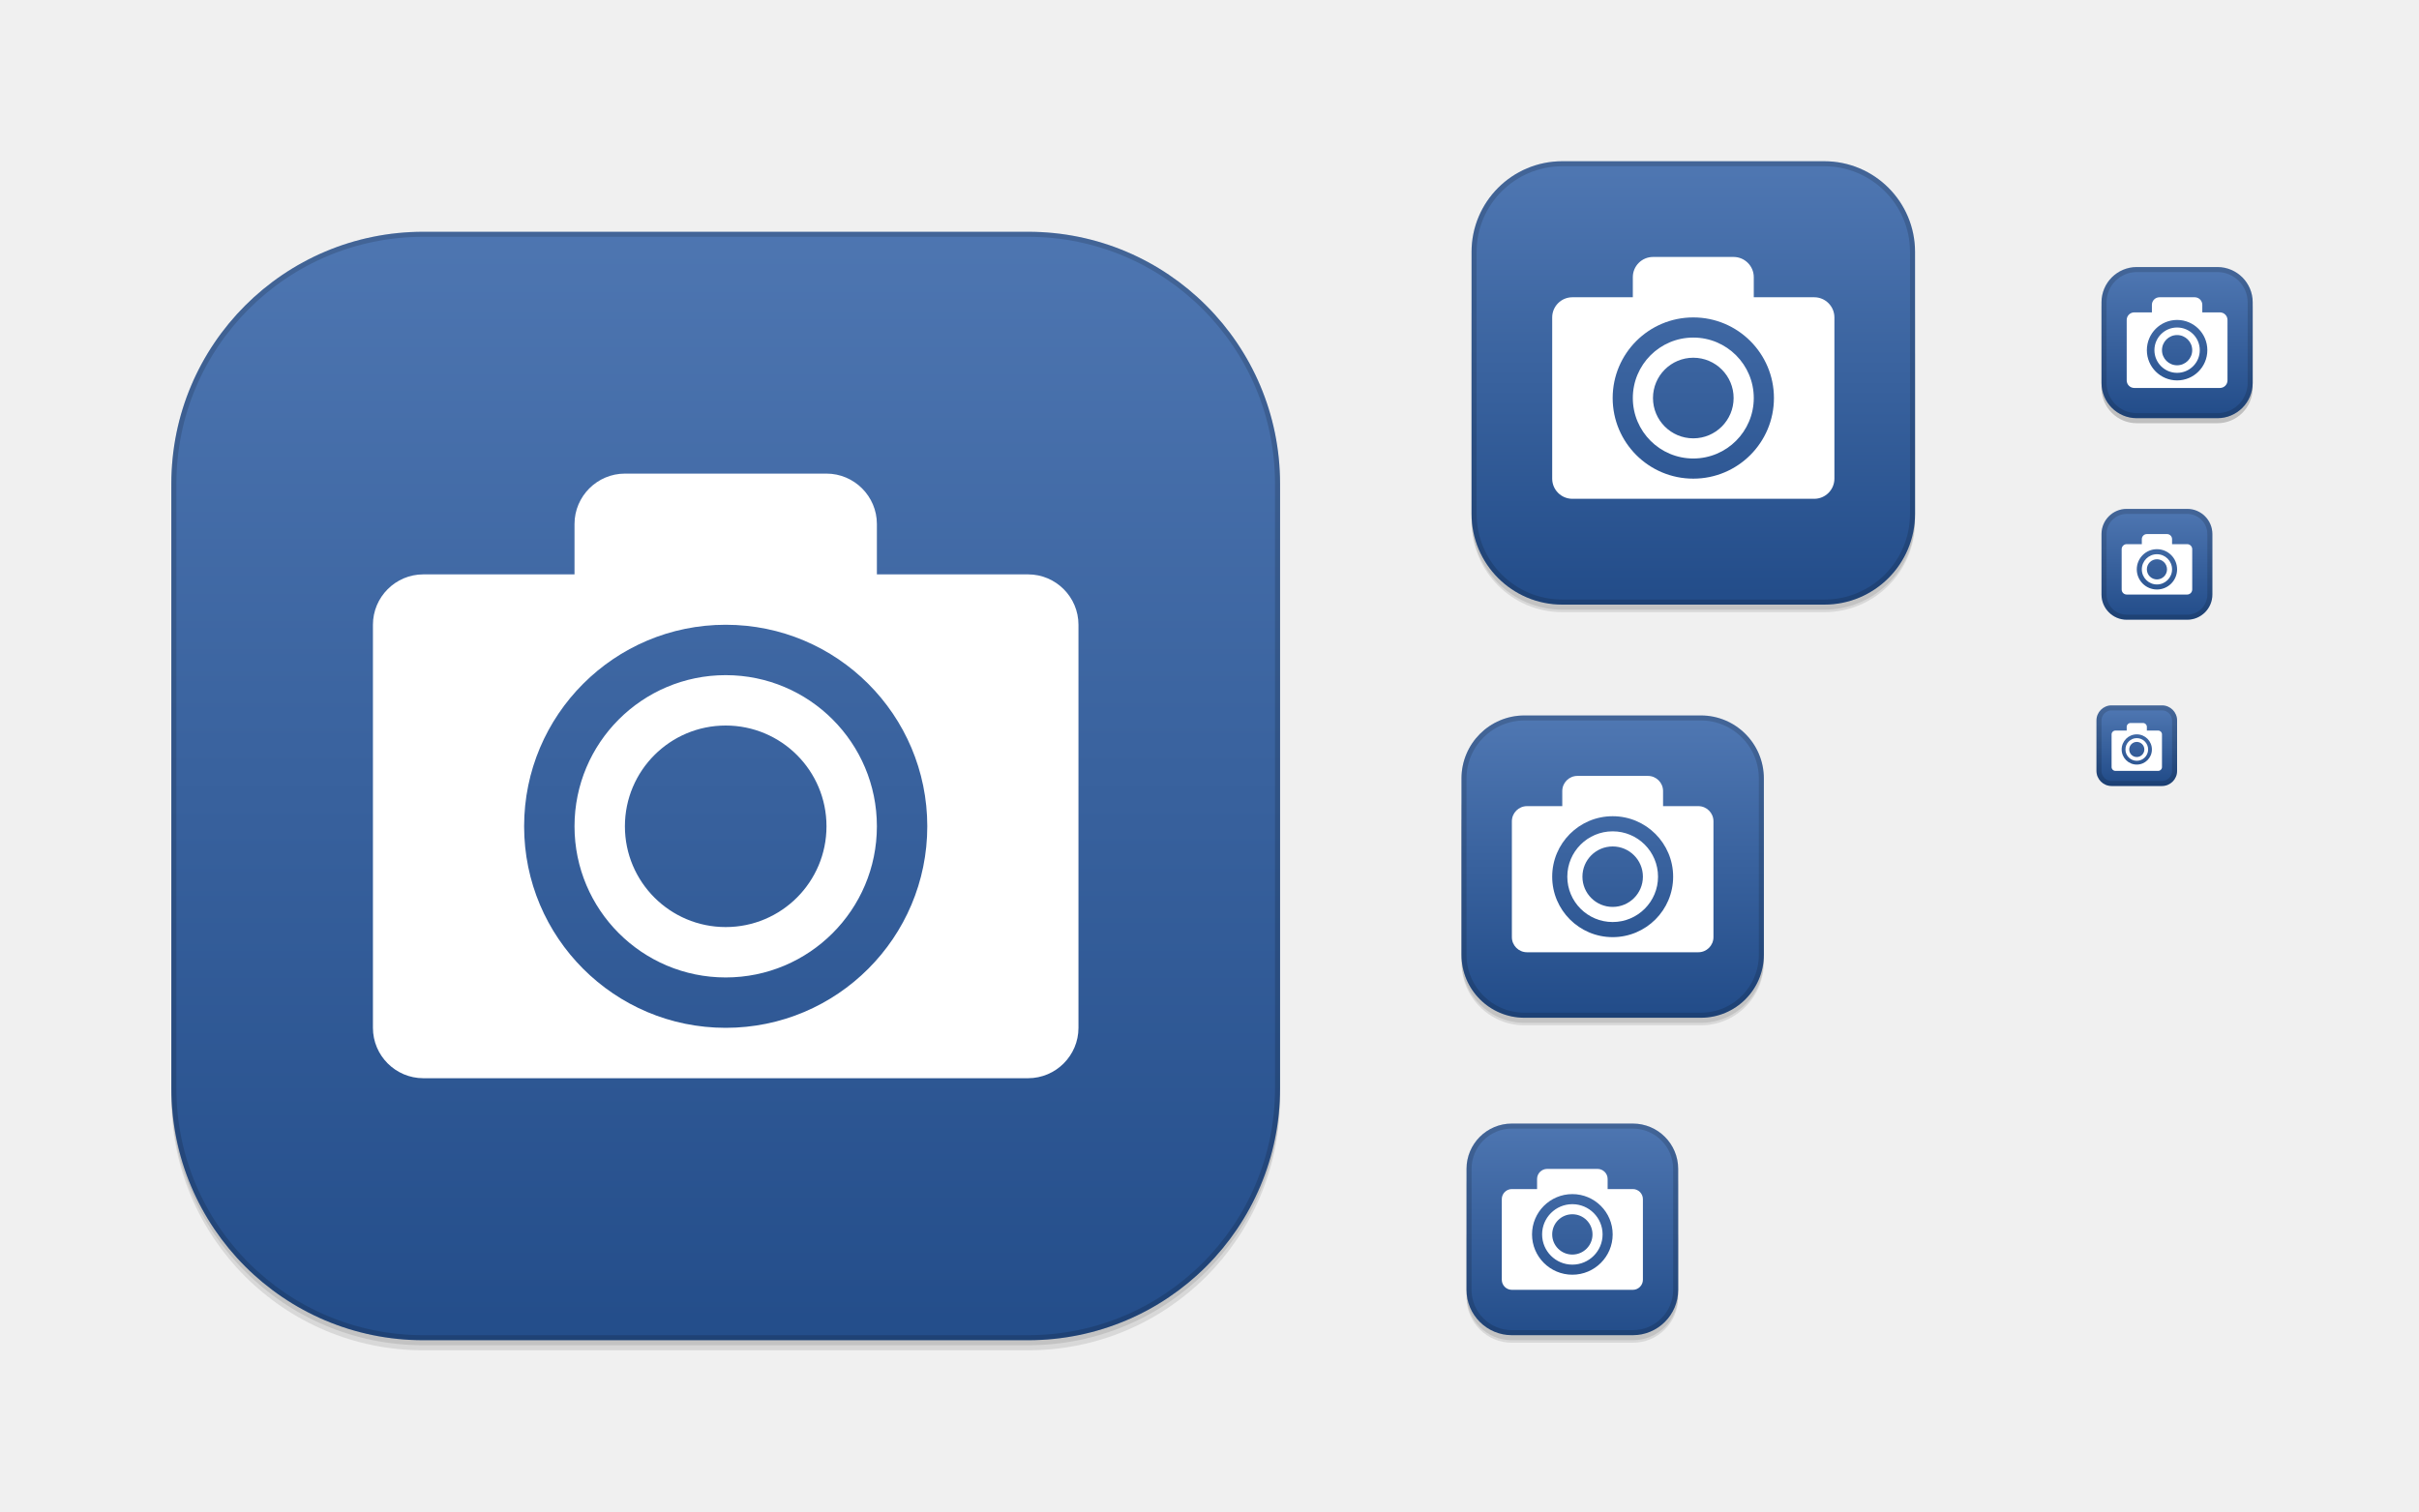
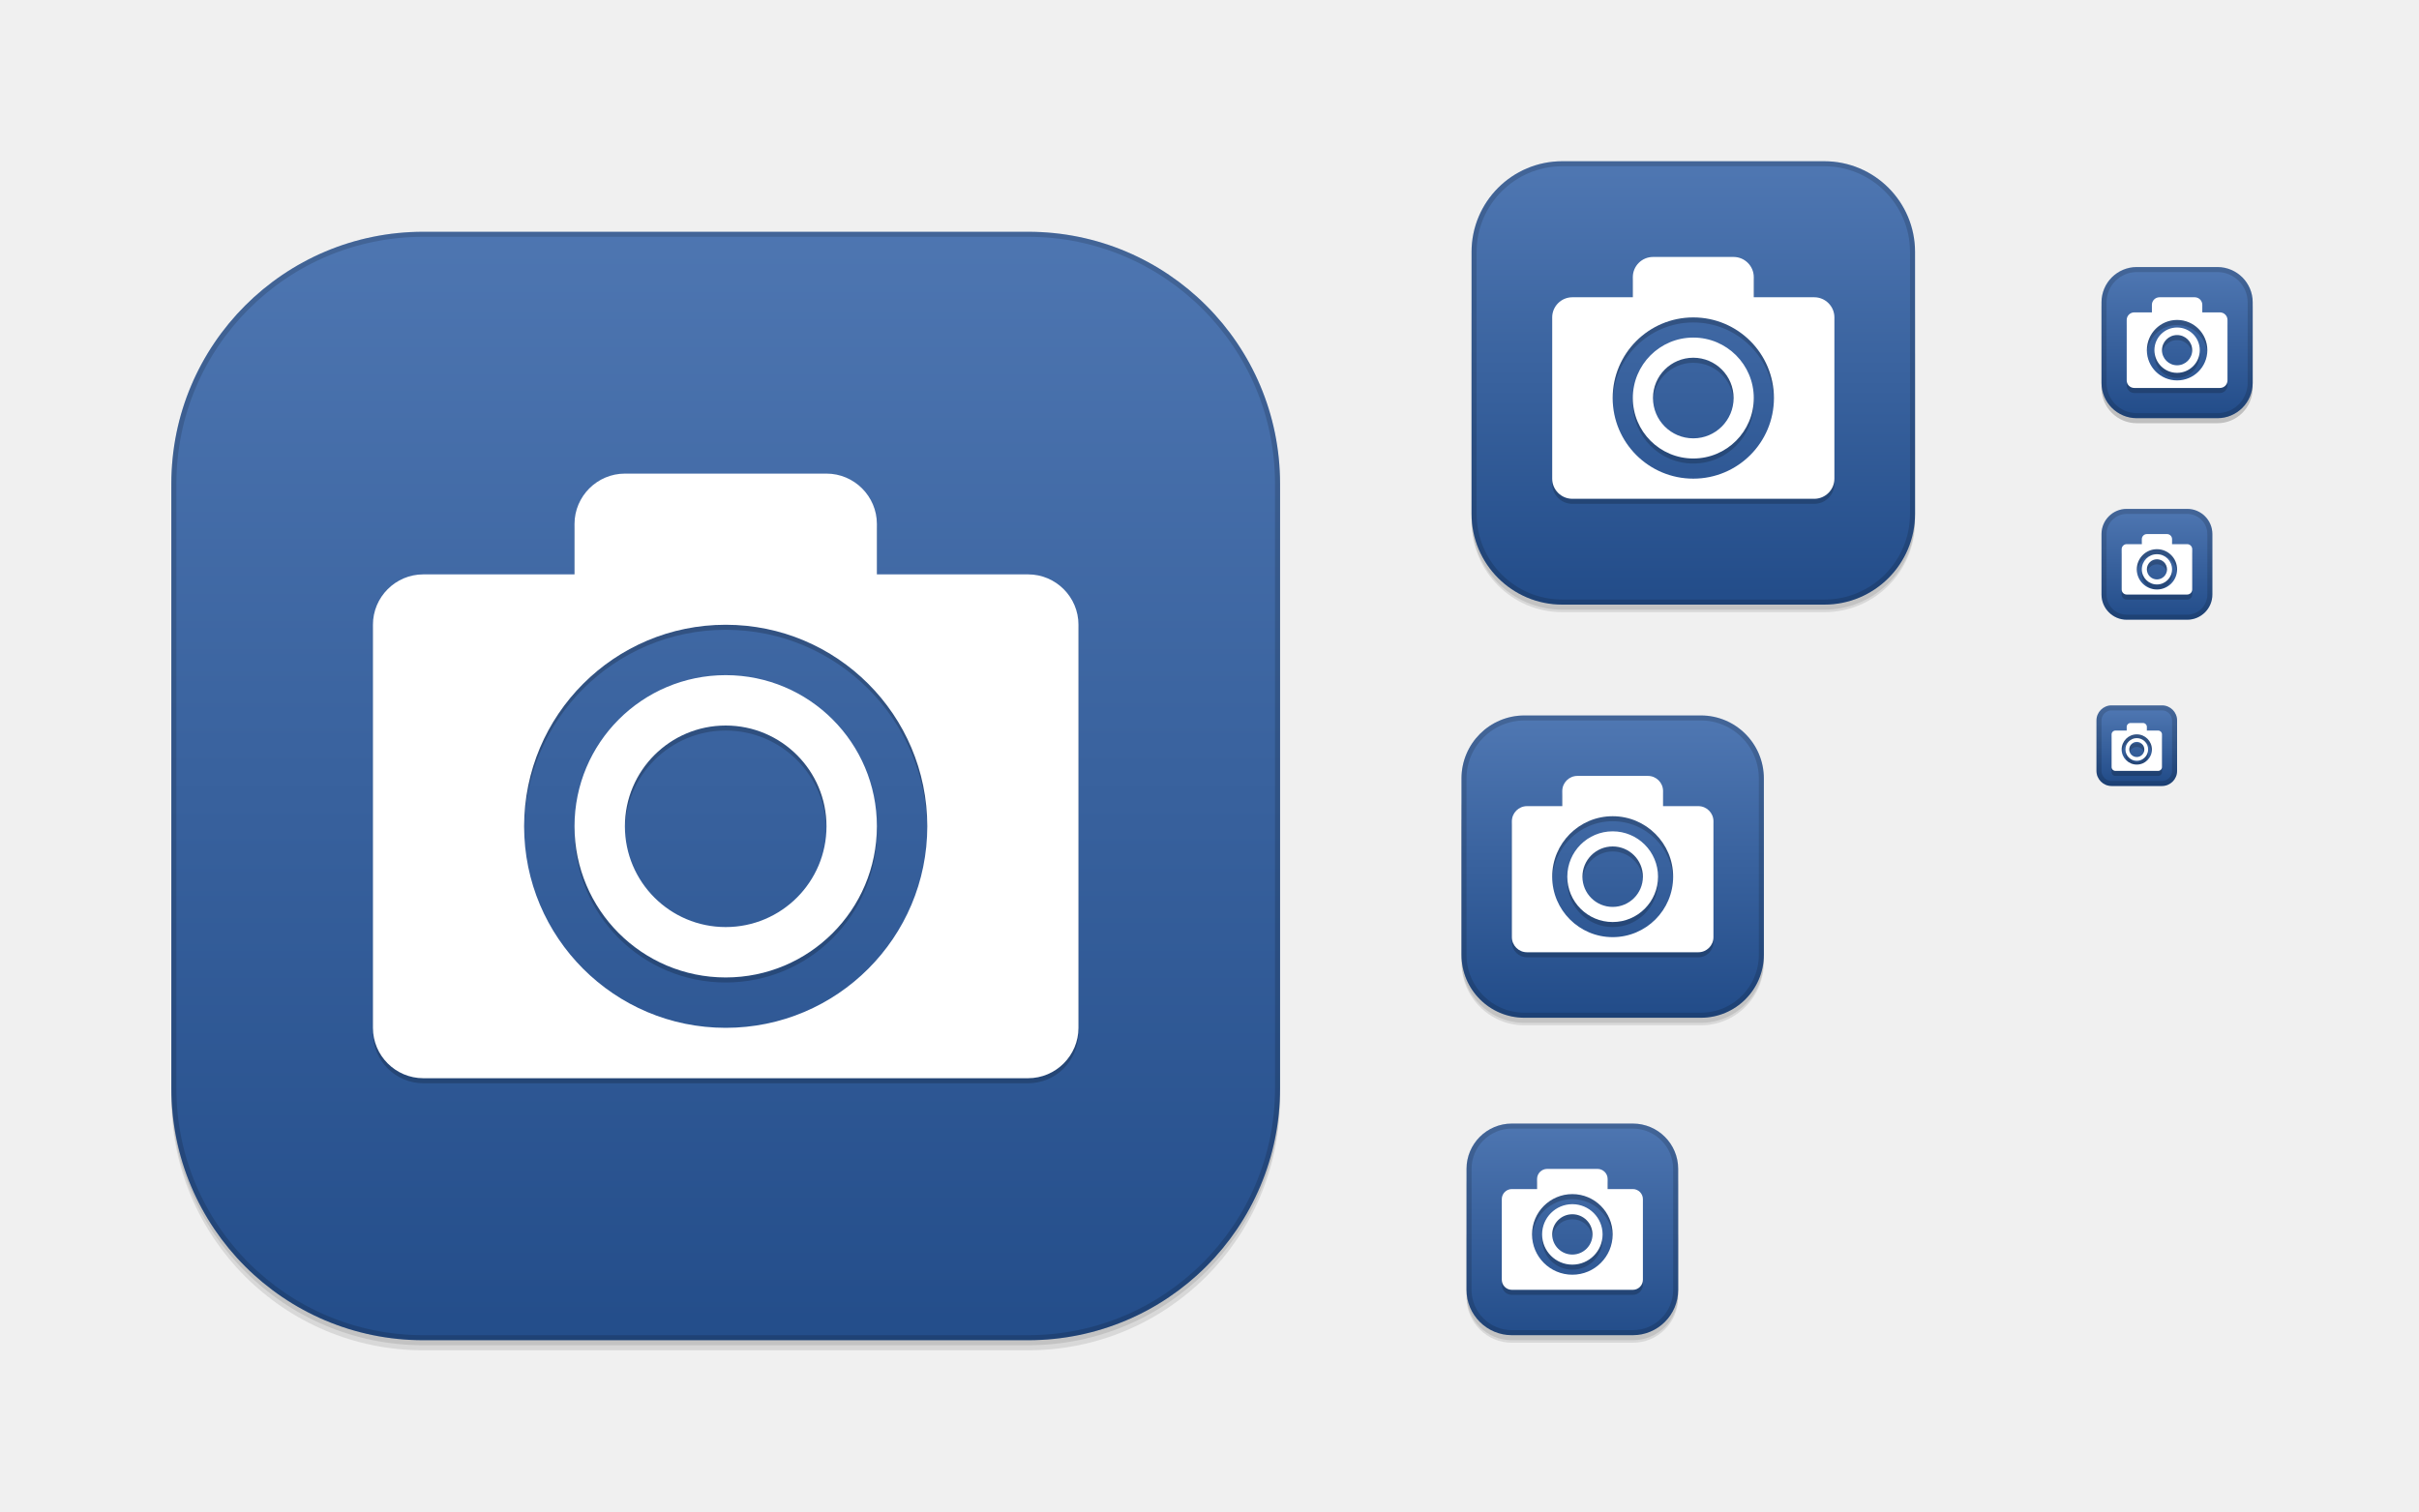
<svg xmlns="http://www.w3.org/2000/svg" xmlns:xlink="http://www.w3.org/1999/xlink" width="480" height="300" id="svg11300" version="1.0" style="display:inline;enable-background:new">
  <defs id="defs3">
    <linearGradient id="linearGradient3880">
      <stop style="stop-color:#ffffff;stop-opacity:1;" offset="0" id="stop3882" />
      <stop style="stop-color:#484848;stop-opacity:1;" offset="1" id="stop3884" />
    </linearGradient>
    <linearGradient id="outerBackgroundGradient">
      <stop style="stop-color:#204a87;stop-opacity:1;" offset="0" id="stop3864-8-6" />
      <stop style="stop-color:#5179b4;stop-opacity:1;" offset="1" id="stop3866-9-1" />
    </linearGradient>
    <linearGradient xlink:href="#outerBackgroundGradient" id="linearGradient4097" gradientUnits="userSpaceOnUse" x1="264" y1="280" x2="264" y2="40" gradientTransform="matrix(0.06666667,0,0,0.06666667,414.4,137.3333)" />
    <linearGradient xlink:href="#outerBackgroundGradient" id="linearGradient4101" gradientUnits="userSpaceOnUse" gradientTransform="matrix(0.0875,0,0,0.0875,414.9,97.5)" x1="286.857" y1="302.857" x2="286.857" y2="28.571" />
    <linearGradient xlink:href="#outerBackgroundGradient" id="linearGradient4153" gradientUnits="userSpaceOnUse" gradientTransform="matrix(0.1193182,0,0,0.1193182,414.1364,48.22727)" x1="283.81" y1="299.81" x2="283.81" y2="31.619" />
    <linearGradient xlink:href="#outerBackgroundGradient" id="linearGradient4869" gradientUnits="userSpaceOnUse" gradientTransform="matrix(0.175,0,0,-0.175,286.8,-216)" x1="281.143" y1="297.143" x2="281.143" y2="22.857" />
    <clipPath clipPathUnits="userSpaceOnUse" id="clipPath4891">
      <rect ry="9" y="223" x="307" height="42" width="42" id="rect4893" style="color:#bebebe;fill:url(#linearGradient4895);fill-opacity:1;fill-rule:nonzero;stroke:none;stroke-width:0;marker:none;visibility:visible;display:inline;overflow:visible;enable-background:accumulate" transform="matrix(0,1,-1,0,0,0)" />
    </clipPath>
    <linearGradient xlink:href="#outerBackgroundGradient" id="linearGradient4895" gradientUnits="userSpaceOnUse" gradientTransform="matrix(0.175,0,0,0.175,302.8,216)" x1="144" y1="280" x2="144" y2="40" />
    <clipPath clipPathUnits="userSpaceOnUse" id="clipPath4044">
      <rect ry="4" y="85" x="433" height="22" width="22" id="rect4046" style="color:#bebebe;fill:url(#linearGradient4048);fill-opacity:1;fill-rule:nonzero;stroke:none;stroke-width:0;marker:none;visibility:visible;display:inline;overflow:visible;enable-background:accumulate" />
    </clipPath>
    <linearGradient xlink:href="#outerBackgroundGradient" id="linearGradient4048" gradientUnits="userSpaceOnUse" gradientTransform="matrix(0.0875,0,0,0.0875,430.9,81.5)" x1="149.714" y1="291.429" x2="149.714" y2="40" />
    <clipPath clipPathUnits="userSpaceOnUse" id="clipPath4089">
      <rect style="color:#bebebe;fill:url(#linearGradient4093);fill-opacity:1;fill-rule:nonzero;stroke:none;stroke-width:0;marker:none;visibility:visible;display:inline;overflow:visible;enable-background:accumulate" id="rect4091" width="30" height="30" x="433" y="37" ry="6" />
    </clipPath>
    <linearGradient xlink:href="#outerBackgroundGradient" id="linearGradient4093" gradientUnits="userSpaceOnUse" gradientTransform="matrix(0.1193182,0,0,0.1193182,430.1364,32.22727)" x1="149.714" y1="291.429" x2="149.714" y2="40" />
    <clipPath clipPathUnits="userSpaceOnUse" id="clipPath3855">
      <rect style="color:#bebebe;fill:url(#linearGradient3859);fill-opacity:1;fill-rule:nonzero;stroke:none;stroke-width:0;marker:none;visibility:visible;display:inline;overflow:visible;enable-background:accumulate" id="rect3857" width="16" height="16" x="304" y="212" ry="3" transform="matrix(0,1,-1,0,0,0)" />
    </clipPath>
    <linearGradient xlink:href="#outerBackgroundGradient" id="linearGradient3859" gradientUnits="userSpaceOnUse" gradientTransform="matrix(0.06666667,0,0,0.06666667,302.4,209.3333)" x1="144" y1="280" x2="144" y2="40" />
    <clipPath clipPathUnits="userSpaceOnUse" id="clipPath3862">
      <rect ry="50" y="46" x="34" height="220" width="220" id="rect3864" style="color:#bebebe;fill:url(#linearGradient3866);fill-opacity:1;fill-rule:nonzero;stroke:none;stroke-width:0;marker:none;visibility:visible;display:inline;overflow:visible;enable-background:accumulate" />
    </clipPath>
    <linearGradient xlink:href="#outerBackgroundGradient" id="linearGradient3866" gradientUnits="userSpaceOnUse" gradientTransform="translate(0,-4)" x1="144" y1="280" x2="144" y2="40" />
    <linearGradient xlink:href="#outerBackgroundGradient" id="linearGradient3876" gradientUnits="userSpaceOnUse" gradientTransform="translate(0,-4)" x1="272" y1="288" x2="272" y2="32" />
    <clipPath clipPathUnits="userSpaceOnUse" id="clipPath4187">
      <rect ry="12.5" y="142" x="290" height="60" width="60" id="rect4189" style="color:#bebebe;fill:url(#linearGradient4191);fill-opacity:1;fill-rule:nonzero;stroke:none;stroke-width:0;marker:none;visibility:visible;display:inline;overflow:visible;enable-background:accumulate" />
    </clipPath>
    <linearGradient xlink:href="#outerBackgroundGradient" id="linearGradient4191" gradientUnits="userSpaceOnUse" x1="352" y1="204" x2="352" y2="140" />
    <linearGradient xlink:href="#outerBackgroundGradient" id="linearGradient4197" gradientUnits="userSpaceOnUse" x1="384" y1="124" x2="384" y2="28" />
    <linearGradient xlink:href="#outerBackgroundGradient" id="linearGradient4199" gradientUnits="userSpaceOnUse" x1="352" y1="204" x2="352" y2="140" />
    <clipPath clipPathUnits="userSpaceOnUse" id="clipPath4346">
      <rect style="color:#bebebe;fill:url(#linearGradient4350);fill-opacity:1;fill-rule:nonzero;stroke:none;stroke-width:0;marker:none;visibility:visible;display:inline;overflow:visible;enable-background:accumulate" id="rect4348" width="88" height="88" x="292" y="32" ry="18" />
    </clipPath>
    <linearGradient xlink:href="#outerBackgroundGradient" id="linearGradient4350" gradientUnits="userSpaceOnUse" x1="384" y1="124" x2="384" y2="28" />
    <clipPath clipPathUnits="userSpaceOnUse" id="clipPath3871">
      <rect ry="5" y="101" x="417" height="22" width="22" id="rect3873" style="color:#bebebe;fill:url(#linearGradient3875);fill-opacity:1;fill-rule:nonzero;stroke:none;stroke-width:0;marker:none;visibility:visible;display:inline;overflow:visible;enable-background:accumulate" />
    </clipPath>
    <linearGradient xlink:href="#outerBackgroundGradient" id="linearGradient3875" gradientUnits="userSpaceOnUse" gradientTransform="matrix(0.0875,0,0,0.0875,414.9,97.5)" x1="286.857" y1="302.857" x2="286.857" y2="28.571" />
    <clipPath clipPathUnits="userSpaceOnUse" id="clipPath3881">
      <rect style="color:#bebebe;fill:url(#linearGradient3885);fill-opacity:1;fill-rule:nonzero;stroke:none;stroke-width:0;marker:none;visibility:visible;display:inline;overflow:visible;enable-background:accumulate" id="rect3883" width="30" height="30" x="417" y="53" ry="7" />
    </clipPath>
    <linearGradient xlink:href="#outerBackgroundGradient" id="linearGradient3885" gradientUnits="userSpaceOnUse" gradientTransform="matrix(0.1193182,0,0,0.1193182,414.1364,48.22727)" x1="283.81" y1="299.81" x2="283.81" y2="31.619" />
    <linearGradient xlink:href="#linearGradient3880" id="linearGradient3995" x1="272" y1="284" x2="272" y2="28" gradientUnits="userSpaceOnUse" />
    <linearGradient xlink:href="#linearGradient3880" id="linearGradient4018" gradientUnits="userSpaceOnUse" x1="272" y1="284" x2="272" y2="28" gradientTransform="matrix(0.3714286,0,0,0.3714286,282.5143,18.05714)" />
    <linearGradient xlink:href="#linearGradient3880" id="linearGradient4022" gradientUnits="userSpaceOnUse" gradientTransform="matrix(0.2571429,0,0,0.2571429,282.9714,131.8857)" x1="272" y1="284" x2="272" y2="28" />
    <linearGradient xlink:href="#linearGradient3880" id="linearGradient4029" gradientUnits="userSpaceOnUse" gradientTransform="matrix(0.1857143,0,0,0.1857143,285.2571,215.0286)" x1="272" y1="284" x2="272" y2="28" />
    <linearGradient xlink:href="#linearGradient3880" id="linearGradient4031" gradientUnits="userSpaceOnUse" gradientTransform="matrix(0.2571429,0,0,0.2571429,282.9714,131.8857)" x1="272" y1="284" x2="272" y2="28" />
    <linearGradient xlink:href="#linearGradient3880" id="linearGradient4050" x1="422" y1="68" x2="442" y2="68" gradientUnits="userSpaceOnUse" gradientTransform="matrix(0,-1,1,0,364,500)" />
    <linearGradient xlink:href="#linearGradient3880" id="linearGradient4052" x1="420" y1="112" x2="436" y2="112" gradientUnits="userSpaceOnUse" gradientTransform="matrix(0,-1,1,0,316,540)" />
    <linearGradient xlink:href="#linearGradient3880" id="linearGradient4054" x1="418" y1="148" x2="430" y2="148" gradientUnits="userSpaceOnUse" gradientTransform="matrix(0,-1,1,0,276,572)" />
    <linearGradient xlink:href="#linearGradient3880" id="linearGradient4076" gradientUnits="userSpaceOnUse" gradientTransform="matrix(0,-1,1,0,316,540)" x1="420" y1="112" x2="436" y2="112" />
    <linearGradient xlink:href="#linearGradient3880" id="linearGradient4090" gradientUnits="userSpaceOnUse" gradientTransform="matrix(0.4,0,0,0.4,278.4,13.6)" x1="272" y1="284" x2="272" y2="28" />
  </defs>
  <g style="display:inline" id="layer1">
    <g style="display:none" id="layer7">
      <text y="19.745" xml:space="preserve" x="15.007" style="font-size:18px;font-style:normal;font-variant:normal;font-weight:normal;font-stretch:normal;fill:#000000;fill-opacity:1;stroke:none;display:inline;enable-background:new;font-family:DejaVu Sans;-inkscape-font-specification:DejaVu Sans" id="context">
        <tspan style="font-style:normal;font-variant:normal;font-weight:normal;font-stretch:normal;font-family:DejaVu Sans;-inkscape-font-specification:DejaVu Sans" y="19.745" x="15.007" id="tspan3933">apps</tspan>
      </text>
      <text y="19.745" xml:space="preserve" x="122.488" style="font-size:18px;font-style:normal;font-variant:normal;font-weight:bold;font-stretch:normal;text-align:start;line-height:125%;writing-mode:lr-tb;text-anchor:start;fill:#000000;fill-opacity:1;stroke:none;display:inline;enable-background:new;font-family:DejaVu Sans;-inkscape-font-specification:DejaVu Sans Bold" id="icon-name">
        <tspan style="font-size:18px;font-style:normal;font-variant:normal;font-weight:bold;font-stretch:normal;font-family:DejaVu Sans;-inkscape-font-specification:DejaVu Sans Bold" y="19.745" x="122.488" id="tspan3937">applets-screenshooter</tspan>
      </text>
      <rect style="fill:#eeeeec;fill-opacity:1;fill-rule:nonzero;stroke:none;stroke-width:2;marker:none;visibility:visible;display:inline;overflow:visible;enable-background:accumulate" id="rect16x16" width="16" height="16" x="416" y="140" />
      <rect style="fill:#d4d4d4;fill-opacity:1;fill-rule:nonzero;stroke:none;stroke-width:2;marker:none;visibility:visible;display:inline;overflow:visible;enable-background:accumulate" id="rect24x24" width="24" height="24" x="416" y="100" />
      <rect style="fill:#eeeeec;fill-opacity:1;fill-rule:nonzero;stroke:none;stroke-width:2;marker:none;visibility:visible;display:inline;overflow:visible;enable-background:accumulate" id="rect32x32" width="32" height="32" x="416" y="52" />
      <rect y="101" x="417" height="22" width="22" id="rect22x22" style="fill:#eeeeec;fill-opacity:1;fill-rule:nonzero;stroke:none;stroke-width:2;marker:none;visibility:visible;display:inline;overflow:visible;enable-background:accumulate" />
      <rect y="220" x="288" height="48" width="48" id="rect48x48" style="fill:#eeeeec;fill-opacity:1;fill-rule:nonzero;stroke:none;stroke-width:2;marker:none;visibility:visible;display:inline;overflow:visible;enable-background:accumulate" />
      <rect style="fill:#eeeeec;fill-opacity:1;fill-rule:nonzero;stroke:none;stroke-width:2;marker:none;visibility:visible;display:inline;overflow:visible;enable-background:accumulate" id="rect256x256" width="256" height="256" x="16" y="28" />
      <rect style="fill:#eeeeec;fill-opacity:1;fill-rule:nonzero;stroke:none;stroke-width:2;marker:none;visibility:visible;display:inline;overflow:visible;enable-background:accumulate" id="rect64x64" width="64" height="64" x="288" y="140" />
      <rect style="fill:#eeeeec;fill-opacity:1;fill-rule:nonzero;stroke:none;stroke-width:2;marker:none;visibility:visible;display:inline;overflow:visible;enable-background:accumulate" id="rect96x96" width="96" height="96" x="288" y="28" />
    </g>
    <g id="layer4" style="display:inline">
      <rect style="opacity:0.0;color:#bebebe;fill:#000000;fill-opacity:1;stroke:#000000;stroke-width:1;stroke-miterlimit:4;stroke-opacity:1;stroke-dasharray:none;marker:none;visibility:visible;display:inline;overflow:visible;enable-background:accumulate" id="rect4156" width="42" height="42" x="-266.5" y="291" ry="9" transform="matrix(0,-1,1,0,0,0)" />
      <rect transform="matrix(0,-1,1,0,0,0)" ry="9" y="291" x="-266.5" height="42" width="40" id="rect4183" style="opacity:0.1;color:#bebebe;fill:#000000;fill-opacity:1;stroke:none;stroke-width:1;marker:none;visibility:visible;display:inline;overflow:visible;enable-background:accumulate" />
      <rect ry="9" y="237" x="291" height="29" width="42" id="rect4144" style="opacity:0.1;color:#bebebe;fill:#000000;fill-opacity:1;fill-rule:nonzero;stroke:none;stroke-width:0;marker:none;visibility:visible;display:inline;overflow:visible;enable-background:accumulate" />
      <rect style="opacity:0.0;color:#bebebe;fill:#000000;fill-opacity:1;fill-rule:nonzero;stroke:#000000;stroke-width:1;stroke-miterlimit:4;stroke-opacity:1;stroke-dasharray:none;marker:none;visibility:visible;display:inline;overflow:visible;enable-background:accumulate" id="rect4340" width="88" height="88" x="292" y="33.5" ry="18" />
      <rect ry="18" y="52.5" x="292" height="69" width="88" id="rect4338" style="opacity:0.1;color:#bebebe;fill:#000000;fill-opacity:1;fill-rule:nonzero;stroke:none;stroke-width:0;marker:none;visibility:visible;display:inline;overflow:visible;enable-background:accumulate" />
      <rect style="opacity:0.1;color:#bebebe;fill:#000000;fill-opacity:1;fill-rule:nonzero;stroke:none;stroke-width:0;marker:none;visibility:visible;display:inline;overflow:visible;enable-background:accumulate" id="rect4335" width="88" height="76.5" x="292" y="44.5" ry="18" />
      <rect style="opacity:0.0;color:#bebebe;fill:#000000;fill-opacity:1;fill-rule:nonzero;stroke:#000000;stroke-width:1;stroke-miterlimit:4;stroke-opacity:1;stroke-dasharray:none;marker:none;visibility:visible;display:inline;overflow:visible;enable-background:accumulate" id="rect4214" width="60" height="60" x="290" y="143.5" ry="12.5" />
      <rect ry="12.5" y="151.5" x="290" height="52" width="60" id="rect4206" style="opacity:0.1;color:#bebebe;fill:#000000;fill-opacity:1;fill-rule:nonzero;stroke:none;stroke-width:0;marker:none;visibility:visible;display:inline;overflow:visible;enable-background:accumulate" />
      <rect style="opacity:0.1;color:#bebebe;fill:#000000;fill-opacity:1;fill-rule:nonzero;stroke:none;stroke-width:0;marker:none;visibility:visible;display:inline;overflow:visible;enable-background:accumulate" id="rect4212" width="60" height="54.5" x="290" y="148.5" ry="12.5" />
      <rect style="opacity:0.2;color:#bebebe;fill:#000000;fill-opacity:1;fill-rule:nonzero;stroke:none;stroke-width:0;marker:none;visibility:visible;display:inline;overflow:visible;enable-background:accumulate" id="rect4058" width="30" height="30" x="417" y="54" ry="7" />
      <rect ry="50" y="48" x="34" height="220" width="220" id="rect3872" style="opacity:0.0;color:#bebebe;fill:#000000;fill-opacity:1;fill-rule:nonzero;stroke:#000000;stroke-width:2;stroke-miterlimit:4;stroke-opacity:1;stroke-dasharray:none;marker:none;visibility:visible;display:inline;overflow:visible;enable-background:accumulate" />
      <rect style="opacity:0.1;color:#bebebe;fill:#000000;fill-opacity:1;fill-rule:nonzero;stroke:none;stroke-width:0;marker:none;visibility:visible;display:inline;overflow:visible;enable-background:accumulate" id="rect3870" width="220" height="220" x="34" y="48" ry="50" />
      <rect ry="50" y="47" x="34" height="220" width="220" id="rect3868" style="opacity:0.1;color:#bebebe;fill:#000000;fill-opacity:1;fill-rule:nonzero;stroke:none;stroke-width:0;marker:none;visibility:visible;display:inline;overflow:visible;enable-background:accumulate" />
    </g>
    <g id="layer2" style="display:inline">
      <rect style="color:#bebebe;fill:url(#linearGradient3876);fill-opacity:1;fill-rule:nonzero;stroke:none;stroke-width:0;marker:none;visibility:visible;display:inline;overflow:visible;enable-background:accumulate" id="rect4040" width="220" height="220" x="34" y="46" ry="50" />
      <rect ry="3" y="140" x="416" height="16" width="16" id="rect4095" style="color:#bebebe;fill:url(#linearGradient4097);fill-opacity:1;fill-rule:nonzero;stroke:none;stroke-width:0;marker:none;visibility:visible;display:inline;overflow:visible;enable-background:accumulate" />
      <rect style="color:#bebebe;fill:url(#linearGradient4101);fill-opacity:1;fill-rule:nonzero;stroke:none;stroke-width:0;marker:none;visibility:visible;display:inline;overflow:visible;enable-background:accumulate" id="rect4099" width="22" height="22" x="417" y="101" ry="5" />
      <rect ry="7" y="53" x="417" height="30" width="30" id="rect4151" style="color:#bebebe;fill:url(#linearGradient4153);fill-opacity:1;fill-rule:nonzero;stroke:none;stroke-width:0;marker:none;visibility:visible;display:inline;overflow:visible;enable-background:accumulate" />
      <rect style="color:#bebebe;fill:url(#linearGradient4869);fill-opacity:1;fill-rule:nonzero;stroke:none;stroke-width:0;marker:none;visibility:visible;display:inline;overflow:visible;enable-background:accumulate" id="rect4783" width="42" height="42" x="291" y="-265" ry="9" transform="scale(1,-1)" />
      <rect ry="18" y="32" x="292" height="88" width="88" id="rect4511" style="color:#bebebe;fill:url(#linearGradient4197);fill-opacity:1;fill-rule:nonzero;stroke:none;stroke-width:0;marker:none;visibility:visible;display:inline;overflow:visible;enable-background:accumulate" />
      <rect style="color:#bebebe;fill:url(#linearGradient4199);fill-opacity:1;fill-rule:nonzero;stroke:none;stroke-width:0;marker:none;visibility:visible;display:inline;overflow:visible;enable-background:accumulate" id="rect4515" width="60" height="60" x="290" y="142" ry="12.5" />
    </g>
    <g id="layer6" style="display:inline">
+       <path id="path3085" d="m 426,107 c -0.55,0 -1,0.45 -1,1 l 0,1 -3,0 c -0.552,0 -1,0.45 -1,1 l 0,8 c 0,0.55 0.448,1 1,1 l 12,0 c 0.552,0 1,-0.45 1,-1 l 0,-8 c 0,-0.55 -0.448,-1 -1,-1 l -3,0 0,-1 c 0,-0.55 -0.45,-1 -1,-1 l -4,0 z m 2,3 c 2.209,0 4,1.791 4,4 0,2.209 -1.791,4 -4,4 -2.209,0 -4,-1.791 -4,-4 0,-2.209 1.791,-4 4,-4 z m 0,1 c -1.657,0 -3,1.343 -3,3 0,1.657 1.343,3 3,3 1.657,0 3,-1.343 3,-3 0,-1.657 -1.343,-3 -3,-3 z m 0,1 c 1.105,0 2,0.895 2,2 0,1.105 -0.895,2 -2,2 -1.105,0 -2,-0.895 -2,-2 0,-1.105 0.895,-2 2,-2 z" style="opacity:0.2;color:#bebebe;fill:#000000;fill-opacity:1;fill-rule:nonzero;stroke:none;stroke-width:3;marker:none;visibility:visible;display:inline;overflow:visible;filter:url(#filter7554);enable-background:accumulate" />
+       <path style="opacity:0.2;color:#bebebe;fill:#000000;fill-opacity:1;fill-rule:nonzero;stroke:none;stroke-width:3;marker:none;visibility:visible;display:inline;overflow:visible;filter:url(#filter7554);enable-background:accumulate" d="m 307,233 c -1.1,0 -2,0.9 -2,2 l 0,2 -5,0 c -1.104,0 -2,0.9 -2,2 l 0,16 c 0,1.1 0.896,2 2,2 l 24,0 c 1.104,0 2,-0.9 2,-2 l 0,-16 c 0,-1.1 -0.896,-2 -2,-2 l -5,0 0,-2 c 0,-1.1 -0.9,-2 -2,-2 z m 5,5 c 4.418,0 8,3.582 8,8 0,4.418 -3.582,8 -8,8 -4.418,0 -8,-3.582 -8,-8 0,-4.418 3.582,-8 8,-8 z m 0,2 c -3.314,0 -6,2.686 -6,6 0,3.314 2.686,6 6,6 3.314,0 6,-2.686 6,-6 0,-3.314 -2.686,-6 -6,-6 z m 0,2 c 2.209,0 4,1.791 4,4 0,2.209 -1.791,4 -4,4 -2.209,0 -4,-1.791 -4,-4 0,-2.209 1.791,-4 4,-4 z" id="path3087" />
+       <path id="path3089" d="m 328,52 c -2.2,0 -4,1.8 -4,4 l 0,4 -12,0 c -2.208,0 -4,1.8 -4,4 l 0,32 c 0,2.2 1.792,4 4,4 l 48,0 c 2.208,0 4,-1.8 4,-4 l 0,-32 c 0,-2.2 -1.792,-4 -4,-4 l -12,0 0,-4 c 0,-2.2 -1.8,-4 -4,-4 l -16,0 z m 8,12 c 8.837,0 16,7.163 16,16 0,8.837 -7.163,16 -16,16 -8.837,0 -16,-7.163 -16,-16 0,-8.837 7.163,-16 16,-16 z m 0,4 c -6.627,0 -12,5.373 -12,12 0,6.627 5.373,12 12,12 6.627,0 12,-5.373 12,-12 0,-6.627 -5.373,-12 -12,-12 z m 0,4 c 4.418,0 8,3.582 8,8 0,4.418 -3.582,8 -8,8 -4.418,0 -8,-3.582 -8,-8 0,-4.418 3.582,-8 8,-8 z" style="opacity:0.2;color:#bebebe;fill:#000000;fill-opacity:1;fill-rule:nonzero;stroke:none;stroke-width:3;marker:none;visibility:visible;display:inline;overflow:visible;filter:url(#filter7554);enable-background:accumulate" />
+       <path style="opacity:0.2;color:#bebebe;fill:#000000;fill-opacity:1;fill-rule:nonzero;stroke:none;stroke-width:3;marker:none;visibility:visible;display:inline;overflow:visible;filter:url(#filter7554);enable-background:accumulate" d="m 428.5,60 c -0.825,0 -1.5,0.675 -1.5,1.5 l 0,1.5 -3.5,0 c -0.828,0 -1.5,0.675 -1.5,1.5 l 0,12 c 0,0.825 0.672,1.5 1.5,1.5 l 17,0 c 0.828,0 1.5,-0.675 1.5,-1.5 l 0,-12 c 0,-0.825 -0.672,-1.5 -1.5,-1.5 l -3.5,0 0,-1.5 c 0,-0.825 -0.675,-1.5 -1.5,-1.5 z m 3.5,4.5 c 3.314,0 6,2.686 6,6 0,3.314 -2.686,6 -6,6 -3.314,0 -6,-2.686 -6,-6 0,-3.314 2.686,-6 6,-6 z m 0,1.5 c -2.485,0 -4.5,2.015 -4.5,4.5 0,2.485 2.015,4.5 4.5,4.5 2.485,0 4.5,-2.015 4.5,-4.5 0,-2.485 -2.015,-4.5 -4.5,-4.5 z m 0,1.5 c 1.657,0 3,1.343 3,3 0,1.657 -1.343,3 -3,3 -1.657,0 -3,-1.343 -3,-3 0,-1.657 1.343,-3 3,-3 z" id="path3091" />
+       <path id="path3093" d="m 313,155 c -1.65,0 -3,1.35 -3,3 l 0,3 -7,0 c -1.656,0 -3,1.35 -3,3 l 0,23 c 0,1.65 1.344,3 3,3 l 34,0 c 1.656,0 3,-1.35 3,-3 l 0,-23 c 0,-1.65 -1.344,-3 -3,-3 l -7,0 0,-3 c 0,-1.65 -1.35,-3 -3,-3 z m 7,8 c 6.627,0 12,5.373 12,12 0,6.627 -5.373,12 -12,12 -6.627,0 -12,-5.373 -12,-12 0,-6.627 5.373,-12 12,-12 z m 0,3 c -4.971,0 -9,4.029 -9,9 0,4.971 4.029,9 9,9 4.971,0 9,-4.029 9,-9 0,-4.971 -4.029,-9 -9,-9 z m 0,3 c 3.314,0 6,2.686 6,6 0,3.314 -2.686,6 -6,6 -3.314,0 -6,-2.686 -6,-6 0,-3.314 2.686,-6 6,-6 z" style="opacity:0.2;color:#bebebe;fill:#000000;fill-opacity:1;fill-rule:nonzero;stroke:none;stroke-width:3;marker:none;visibility:visible;display:inline;overflow:visible;filter:url(#filter7554);enable-background:accumulate" />
+       <path id="path3095" d="m 422.75,144.5 c -0.412,0 -0.75,0.338 -0.75,0.75 l 0,0.75 -2.25,0 c -0.414,0 -0.75,0.338 -0.75,0.75 l 0,6.5 c 0,0.412 0.336,0.75 0.75,0.75 l 8.5,0 c 0.414,0 0.75,-0.338 0.75,-0.75 l 0,-6.5 c 0,-0.412 -0.336,-0.75 -0.75,-0.75 l -2.25,0 0,-0.75 c 0,-0.412 -0.338,-0.75 -0.75,-0.75 z m 1.25,2.25 c 1.657,0 3,1.343 3,3 0,1.657 -1.343,3 -3,3 -1.657,0 -3,-1.343 -3,-3 0,-1.657 1.343,-3 3,-3 z m 0,0.75 c -1.243,0 -2.25,1.007 -2.25,2.25 0,1.243 1.007,2.25 2.25,2.25 1.243,0 2.25,-1.007 2.25,-2.25 0,-1.243 -1.007,-2.25 -2.25,-2.25 z m 0,0.75 c 0.828,0 1.5,0.672 1.5,1.5 0,0.828 -0.672,1.5 -1.5,1.5 -0.828,0 -1.5,-0.672 -1.5,-1.5 0,-0.828 0.672,-1.5 1.5,-1.5 z" style="opacity:0.2;color:#bebebe;fill:#000000;fill-opacity:1;fill-rule:nonzero;stroke:none;stroke-width:3;marker:none;visibility:visible;display:inline;overflow:visible;filter:url(#filter7554);enable-background:accumulate" />
+       <path style="opacity:0.2;color:#bebebe;fill:#000000;fill-opacity:1;fill-rule:nonzero;stroke:none;stroke-width:3;marker:none;visibility:visible;display:inline;overflow:visible;filter:url(#filter7554);enable-background:accumulate" d="m 124,95 c -5.5,0 -10,4.5 -10,10 l 0,10 -30,0 c -5.52,0 -10,4.5 -10,10 l 0,80 c 0,5.5 4.48,10 10,10 l 120,0 c 5.52,0 10,-4.5 10,-10 l 0,-80 c 0,-5.5 -4.48,-10 -10,-10 l -30,0 0,-10 c 0,-5.5 -4.5,-10 -10,-10 l -40,0 z m 20,30 c 22.091,0 40,17.909 40,40 0,22.091 -17.909,40 -40,40 -22.091,0 -40,-17.909 -40,-40 0,-22.091 17.909,-40 40,-40 z m 0,10 c -16.569,0 -30,13.431 -30,30 0,16.569 13.431,30 30,30 16.569,0 30,-13.431 30,-30 0,-16.569 -13.431,-30 -30,-30 z m 0,10 c 11.046,0 20,8.954 20,20 0,11.046 -8.954,20 -20,20 -11.046,0 -20,-8.954 -20,-20 0,-11.046 8.954,-20 20,-20 z" id="path3097" />
      <path style="display:inline;enable-background:accumulate;color:#bebebe;fill:#ffffff;fill-opacity:1;fill-rule:nonzero;stroke:none;stroke-width:3;marker:none;visibility:visible;overflow:visible;filter:url(#filter7554)" d="m 426,106 c -0.55,0 -1,0.45 -1,1 l 0,1 -3,0 c -0.552,0 -1,0.45 -1,1 l 0,8 c 0,0.55 0.448,1 1,1 l 12,0 c 0.552,0 1,-0.45 1,-1 l 0,-8 c 0,-0.55 -0.448,-1 -1,-1 l -3,0 0,-1 c 0,-0.55 -0.45,-1 -1,-1 l -4,0 z m 2,3 c 2.209,0 4,1.791 4,4 0,2.209 -1.791,4 -4,4 -2.209,0 -4,-1.791 -4,-4 0,-2.209 1.791,-4 4,-4 z m 0,1 c -1.657,0 -3,1.343 -3,3 0,1.657 1.343,3 3,3 1.657,0 3,-1.343 3,-3 0,-1.657 -1.343,-3 -3,-3 z m 0,1 c 1.105,0 2,0.895 2,2 0,1.105 -0.895,2 -2,2 -1.105,0 -2,-0.895 -2,-2 0,-1.105 0.895,-2 2,-2 z" id="rect5238" />
      <path id="path3876" d="m 307,232 c -1.1,0 -2,0.9 -2,2 l 0,2 -5,0 c -1.104,0 -2,0.9 -2,2 l 0,16 c 0,1.1 0.896,2 2,2 l 24,0 c 1.104,0 2,-0.9 2,-2 l 0,-16 c 0,-1.1 -0.896,-2 -2,-2 l -5,0 0,-2 c 0,-1.1 -0.9,-2 -2,-2 z m 5,5 c 4.418,0 8,3.582 8,8 0,4.418 -3.582,8 -8,8 -4.418,0 -8,-3.582 -8,-8 0,-4.418 3.582,-8 8,-8 z m 0,2 c -3.314,0 -6,2.686 -6,6 0,3.314 2.686,6 6,6 3.314,0 6,-2.686 6,-6 0,-3.314 -2.686,-6 -6,-6 z m 0,2 c 2.209,0 4,1.791 4,4 0,2.209 -1.791,4 -4,4 -2.209,0 -4,-1.791 -4,-4 0,-2.209 1.791,-4 4,-4 z" style="color:#bebebe;fill:#ffffff;fill-opacity:1;fill-rule:nonzero;stroke:none;stroke-width:3;marker:none;visibility:visible;display:inline;overflow:visible;filter:url(#filter7554);enable-background:accumulate" />
      <path style="color:#bebebe;fill:#ffffff;fill-opacity:1;fill-rule:nonzero;stroke:none;stroke-width:3;marker:none;visibility:visible;display:inline;overflow:visible;filter:url(#filter7554);enable-background:accumulate" d="m 328,51 c -2.2,0 -4,1.8 -4,4 l 0,4 -12,0 c -2.208,0 -4,1.8 -4,4 l 0,32 c 0,2.2 1.792,4 4,4 l 48,0 c 2.208,0 4,-1.8 4,-4 l 0,-32 c 0,-2.2 -1.792,-4 -4,-4 l -12,0 0,-4 c 0,-2.2 -1.8,-4 -4,-4 l -16,0 z m 8,12 c 8.837,0 16,7.163 16,16 0,8.837 -7.163,16 -16,16 -8.837,0 -16,-7.163 -16,-16 0,-8.837 7.163,-16 16,-16 z m 0,4 c -6.627,0 -12,5.373 -12,12 0,6.627 5.373,12 12,12 6.627,0 12,-5.373 12,-12 0,-6.627 -5.373,-12 -12,-12 z m 0,4 c 4.418,0 8,3.582 8,8 0,4.418 -3.582,8 -8,8 -4.418,0 -8,-3.582 -8,-8 0,-4.418 3.582,-8 8,-8 z" id="path3888" />
      <path id="path3892" d="m 428.5,59 c -0.825,0 -1.5,0.675 -1.5,1.5 l 0,1.5 -3.5,0 c -0.828,0 -1.5,0.675 -1.5,1.5 l 0,12 c 0,0.825 0.672,1.5 1.5,1.5 l 17,0 c 0.828,0 1.5,-0.675 1.5,-1.5 l 0,-12 c 0,-0.825 -0.672,-1.5 -1.5,-1.5 l -3.5,0 0,-1.5 c 0,-0.825 -0.675,-1.5 -1.5,-1.5 z m 3.5,4.5 c 3.314,0 6,2.686 6,6 0,3.314 -2.686,6 -6,6 -3.314,0 -6,-2.686 -6,-6 0,-3.314 2.686,-6 6,-6 z m 0,1.5 c -2.485,0 -4.5,2.015 -4.5,4.5 0,2.485 2.015,4.5 4.5,4.5 2.485,0 4.5,-2.015 4.5,-4.5 0,-2.485 -2.015,-4.5 -4.5,-4.5 z m 0,1.5 c 1.657,0 3,1.343 3,3 0,1.657 -1.343,3 -3,3 -1.657,0 -3,-1.343 -3,-3 0,-1.657 1.343,-3 3,-3 z" style="color:#bebebe;fill:#ffffff;fill-opacity:1;fill-rule:nonzero;stroke:none;stroke-width:3;marker:none;visibility:visible;display:inline;overflow:visible;filter:url(#filter7554);enable-background:accumulate" />
      <path style="color:#bebebe;fill:#ffffff;fill-opacity:1;fill-rule:nonzero;stroke:none;stroke-width:3;marker:none;visibility:visible;display:inline;overflow:visible;filter:url(#filter7554);enable-background:accumulate" d="m 313,154 c -1.65,0 -3,1.35 -3,3 l 0,3 -7,0 c -1.656,0 -3,1.35 -3,3 l 0,23 c 0,1.65 1.344,3 3,3 l 34,0 c 1.656,0 3,-1.35 3,-3 l 0,-23 c 0,-1.65 -1.344,-3 -3,-3 l -7,0 0,-3 c 0,-1.65 -1.35,-3 -3,-3 z m 7,8 c 6.627,0 12,5.373 12,12 0,6.627 -5.373,12 -12,12 -6.627,0 -12,-5.373 -12,-12 0,-6.627 5.373,-12 12,-12 z m 0,3 c -4.971,0 -9,4.029 -9,9 0,4.971 4.029,9 9,9 4.971,0 9,-4.029 9,-9 0,-4.971 -4.029,-9 -9,-9 z m 0,3 c 3.314,0 6,2.686 6,6 0,3.314 -2.686,6 -6,6 -3.314,0 -6,-2.686 -6,-6 0,-3.314 2.686,-6 6,-6 z" id="path3896" />
      <path style="color:#bebebe;fill:#ffffff;fill-opacity:1;fill-rule:nonzero;stroke:none;stroke-width:3;marker:none;visibility:visible;display:inline;overflow:visible;filter:url(#filter7554);enable-background:accumulate" d="m 422.75,143.5 c -0.412,0 -0.75,0.338 -0.75,0.75 l 0,0.75 -2.25,0 c -0.414,0 -0.75,0.338 -0.75,0.75 l 0,6.5 c 0,0.412 0.336,0.75 0.75,0.75 l 8.5,0 c 0.414,0 0.75,-0.338 0.75,-0.75 l 0,-6.5 c 0,-0.412 -0.336,-0.75 -0.75,-0.75 l -2.25,0 0,-0.75 c 0,-0.412 -0.338,-0.75 -0.75,-0.75 z m 1.25,2.25 c 1.657,0 3,1.343 3,3 0,1.657 -1.343,3 -3,3 -1.657,0 -3,-1.343 -3,-3 0,-1.657 1.343,-3 3,-3 z m 0,0.75 c -1.243,0 -2.25,1.007 -2.25,2.25 0,1.243 1.007,2.25 2.25,2.25 1.243,0 2.25,-1.007 2.25,-2.25 0,-1.243 -1.007,-2.25 -2.25,-2.25 z m 0,0.75 c 0.828,0 1.5,0.672 1.5,1.5 0,0.828 -0.672,1.5 -1.5,1.5 -0.828,0 -1.5,-0.672 -1.5,-1.5 0,-0.828 0.672,-1.5 1.5,-1.5 z" id="path3900" />
      <path id="path3904" d="m 124,94 c -5.5,0 -10,4.5 -10,10 l 0,10 -30,0 c -5.52,0 -10,4.5 -10,10 l 0,80 c 0,5.5 4.48,10 10,10 l 120,0 c 5.52,0 10,-4.5 10,-10 l 0,-80 c 0,-5.5 -4.48,-10 -10,-10 l -30,0 0,-10 c 0,-5.5 -4.5,-10 -10,-10 l -40,0 z m 20,30 c 22.091,0 40,17.909 40,40 0,22.091 -17.909,40 -40,40 -22.091,0 -40,-17.909 -40,-40 0,-22.091 17.909,-40 40,-40 z m 0,10 c -16.569,0 -30,13.431 -30,30 0,16.569 13.431,30 30,30 16.569,0 30,-13.431 30,-30 0,-16.569 -13.431,-30 -30,-30 z m 0,10 c 11.046,0 20,8.954 20,20 0,11.046 -8.954,20 -20,20 -11.046,0 -20,-8.954 -20,-20 0,-11.046 8.954,-20 20,-20 z" style="color:#bebebe;fill:#ffffff;fill-opacity:1;fill-rule:nonzero;stroke:none;stroke-width:3;marker:none;visibility:visible;display:inline;overflow:visible;filter:url(#filter7554);enable-background:accumulate" />
    </g>
    <g id="layer5" style="display:inline">
      <rect ry="9" y="307" x="-265" height="42" width="42" id="rect4884" style="opacity:0.15;color:#bebebe;fill:none;stroke:#000000;stroke-width:2;stroke-miterlimit:4;stroke-opacity:1;stroke-dasharray:none;marker:none;visibility:visible;display:inline;overflow:visible;enable-background:accumulate" transform="matrix(0,1,1,0,-16,488)" clip-path="url(#clipPath4891)" />
      <rect style="opacity:0.15;color:#bebebe;fill:none;stroke:#000000;stroke-width:2;stroke-miterlimit:4;stroke-opacity:1;stroke-dasharray:none;marker:none;visibility:visible;display:inline;overflow:visible;enable-background:accumulate" id="rect5311" width="16" height="16" x="-228" y="304" ry="3" clip-path="url(#clipPath3855)" transform="matrix(0,-1,1,0,112,-72)" />
      <rect ry="50" y="46" x="34" height="220" width="220" id="rect3858" style="opacity:0.15;color:#bebebe;fill:none;stroke:#000000;stroke-width:2;stroke-miterlimit:4;stroke-opacity:1;stroke-dasharray:none;marker:none;visibility:visible;display:inline;overflow:visible;enable-background:accumulate" clip-path="url(#clipPath3862)" />
      <rect ry="12.5" y="142" x="290" height="60" width="60" id="rect4175" style="opacity:0.15;color:#bebebe;fill:none;stroke:#000000;stroke-width:2;stroke-miterlimit:4;stroke-opacity:1;stroke-dasharray:none;marker:none;visibility:visible;display:inline;overflow:visible;enable-background:accumulate" clip-path="url(#clipPath4187)" />
      <rect style="opacity:0.15;color:#bebebe;fill:none;stroke:#000000;stroke-width:2;stroke-miterlimit:4;stroke-opacity:1;stroke-dasharray:none;marker:none;visibility:visible;display:inline;overflow:visible;enable-background:accumulate" id="rect4342" width="88" height="88" x="292" y="32" ry="18" clip-path="url(#clipPath4346)" />
      <rect ry="5" y="101" x="417" height="22" width="22" id="rect3866" style="opacity:0.15;color:#bebebe;fill:none;stroke:#000000;stroke-width:2;stroke-miterlimit:4;stroke-opacity:1;stroke-dasharray:none;marker:none;visibility:visible;display:inline;overflow:visible;enable-background:accumulate" clip-path="url(#clipPath3871)" />
      <rect style="opacity:0.15;color:#bebebe;fill:none;stroke:#000000;stroke-width:2;stroke-miterlimit:4;stroke-opacity:1;stroke-dasharray:none;marker:none;visibility:visible;display:inline;overflow:visible;enable-background:accumulate" id="rect3877" width="30" height="30" x="417" y="53" ry="7" clip-path="url(#clipPath3881)" />
    </g>
  </g>
</svg>
